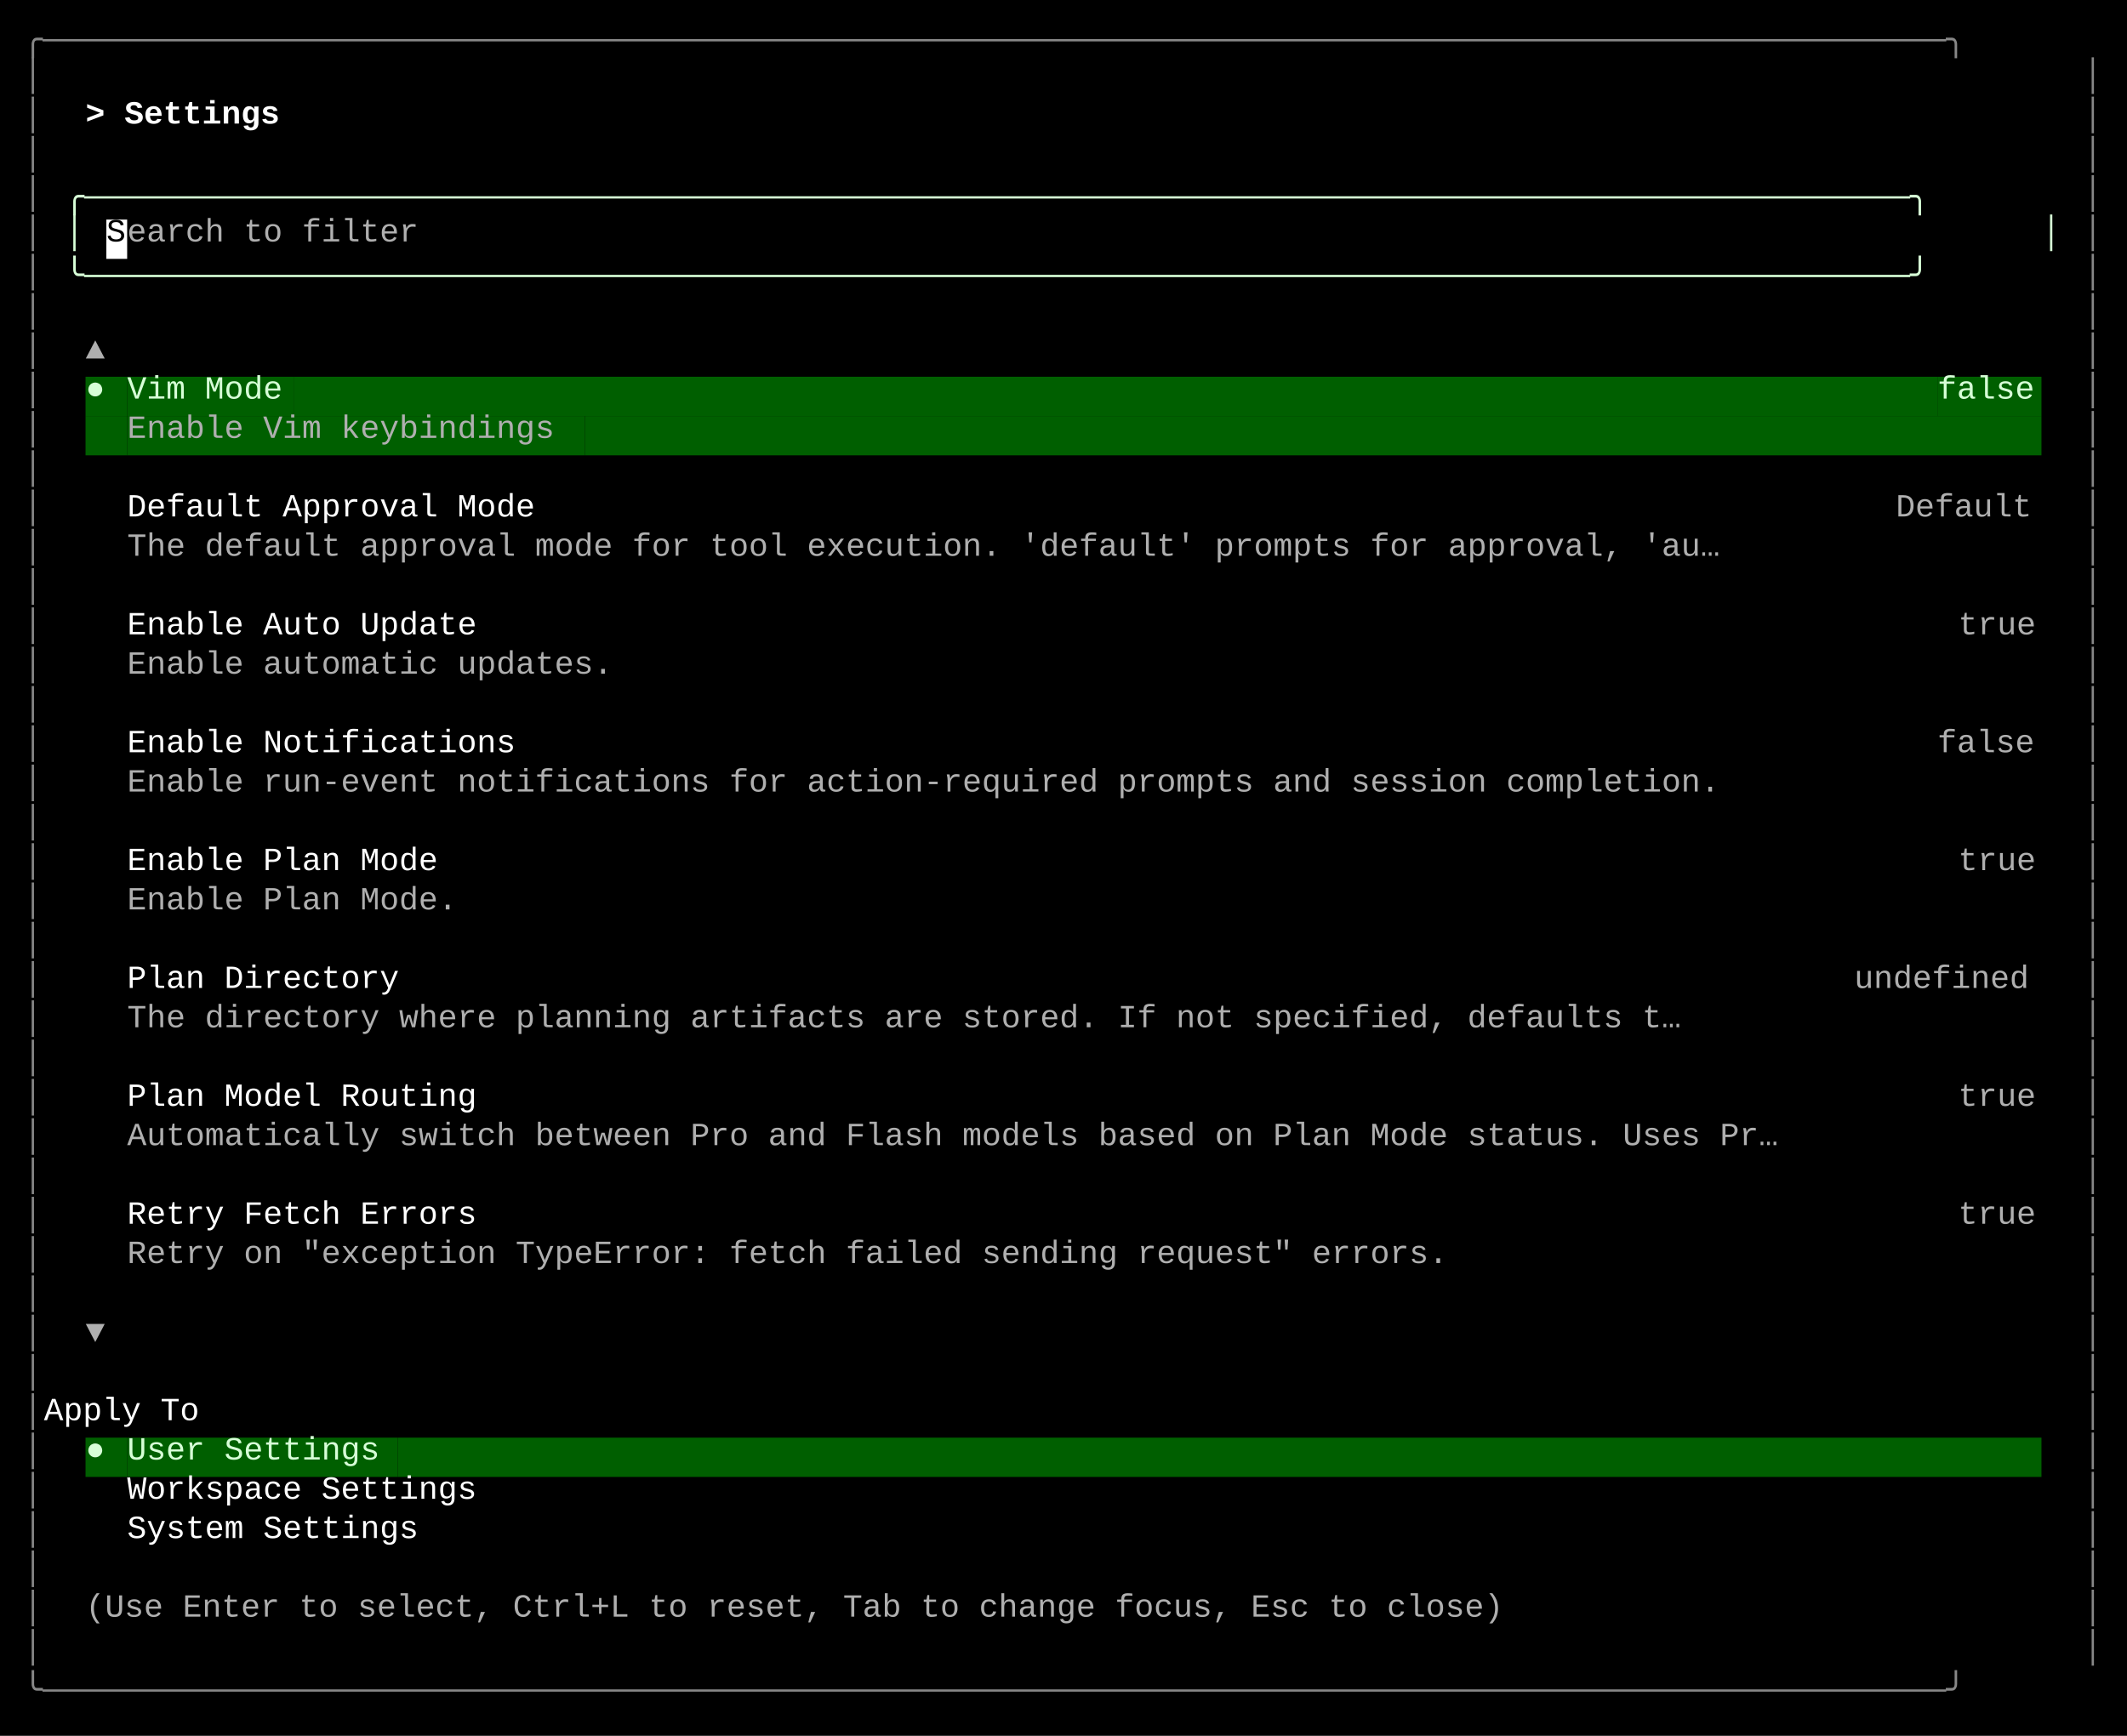
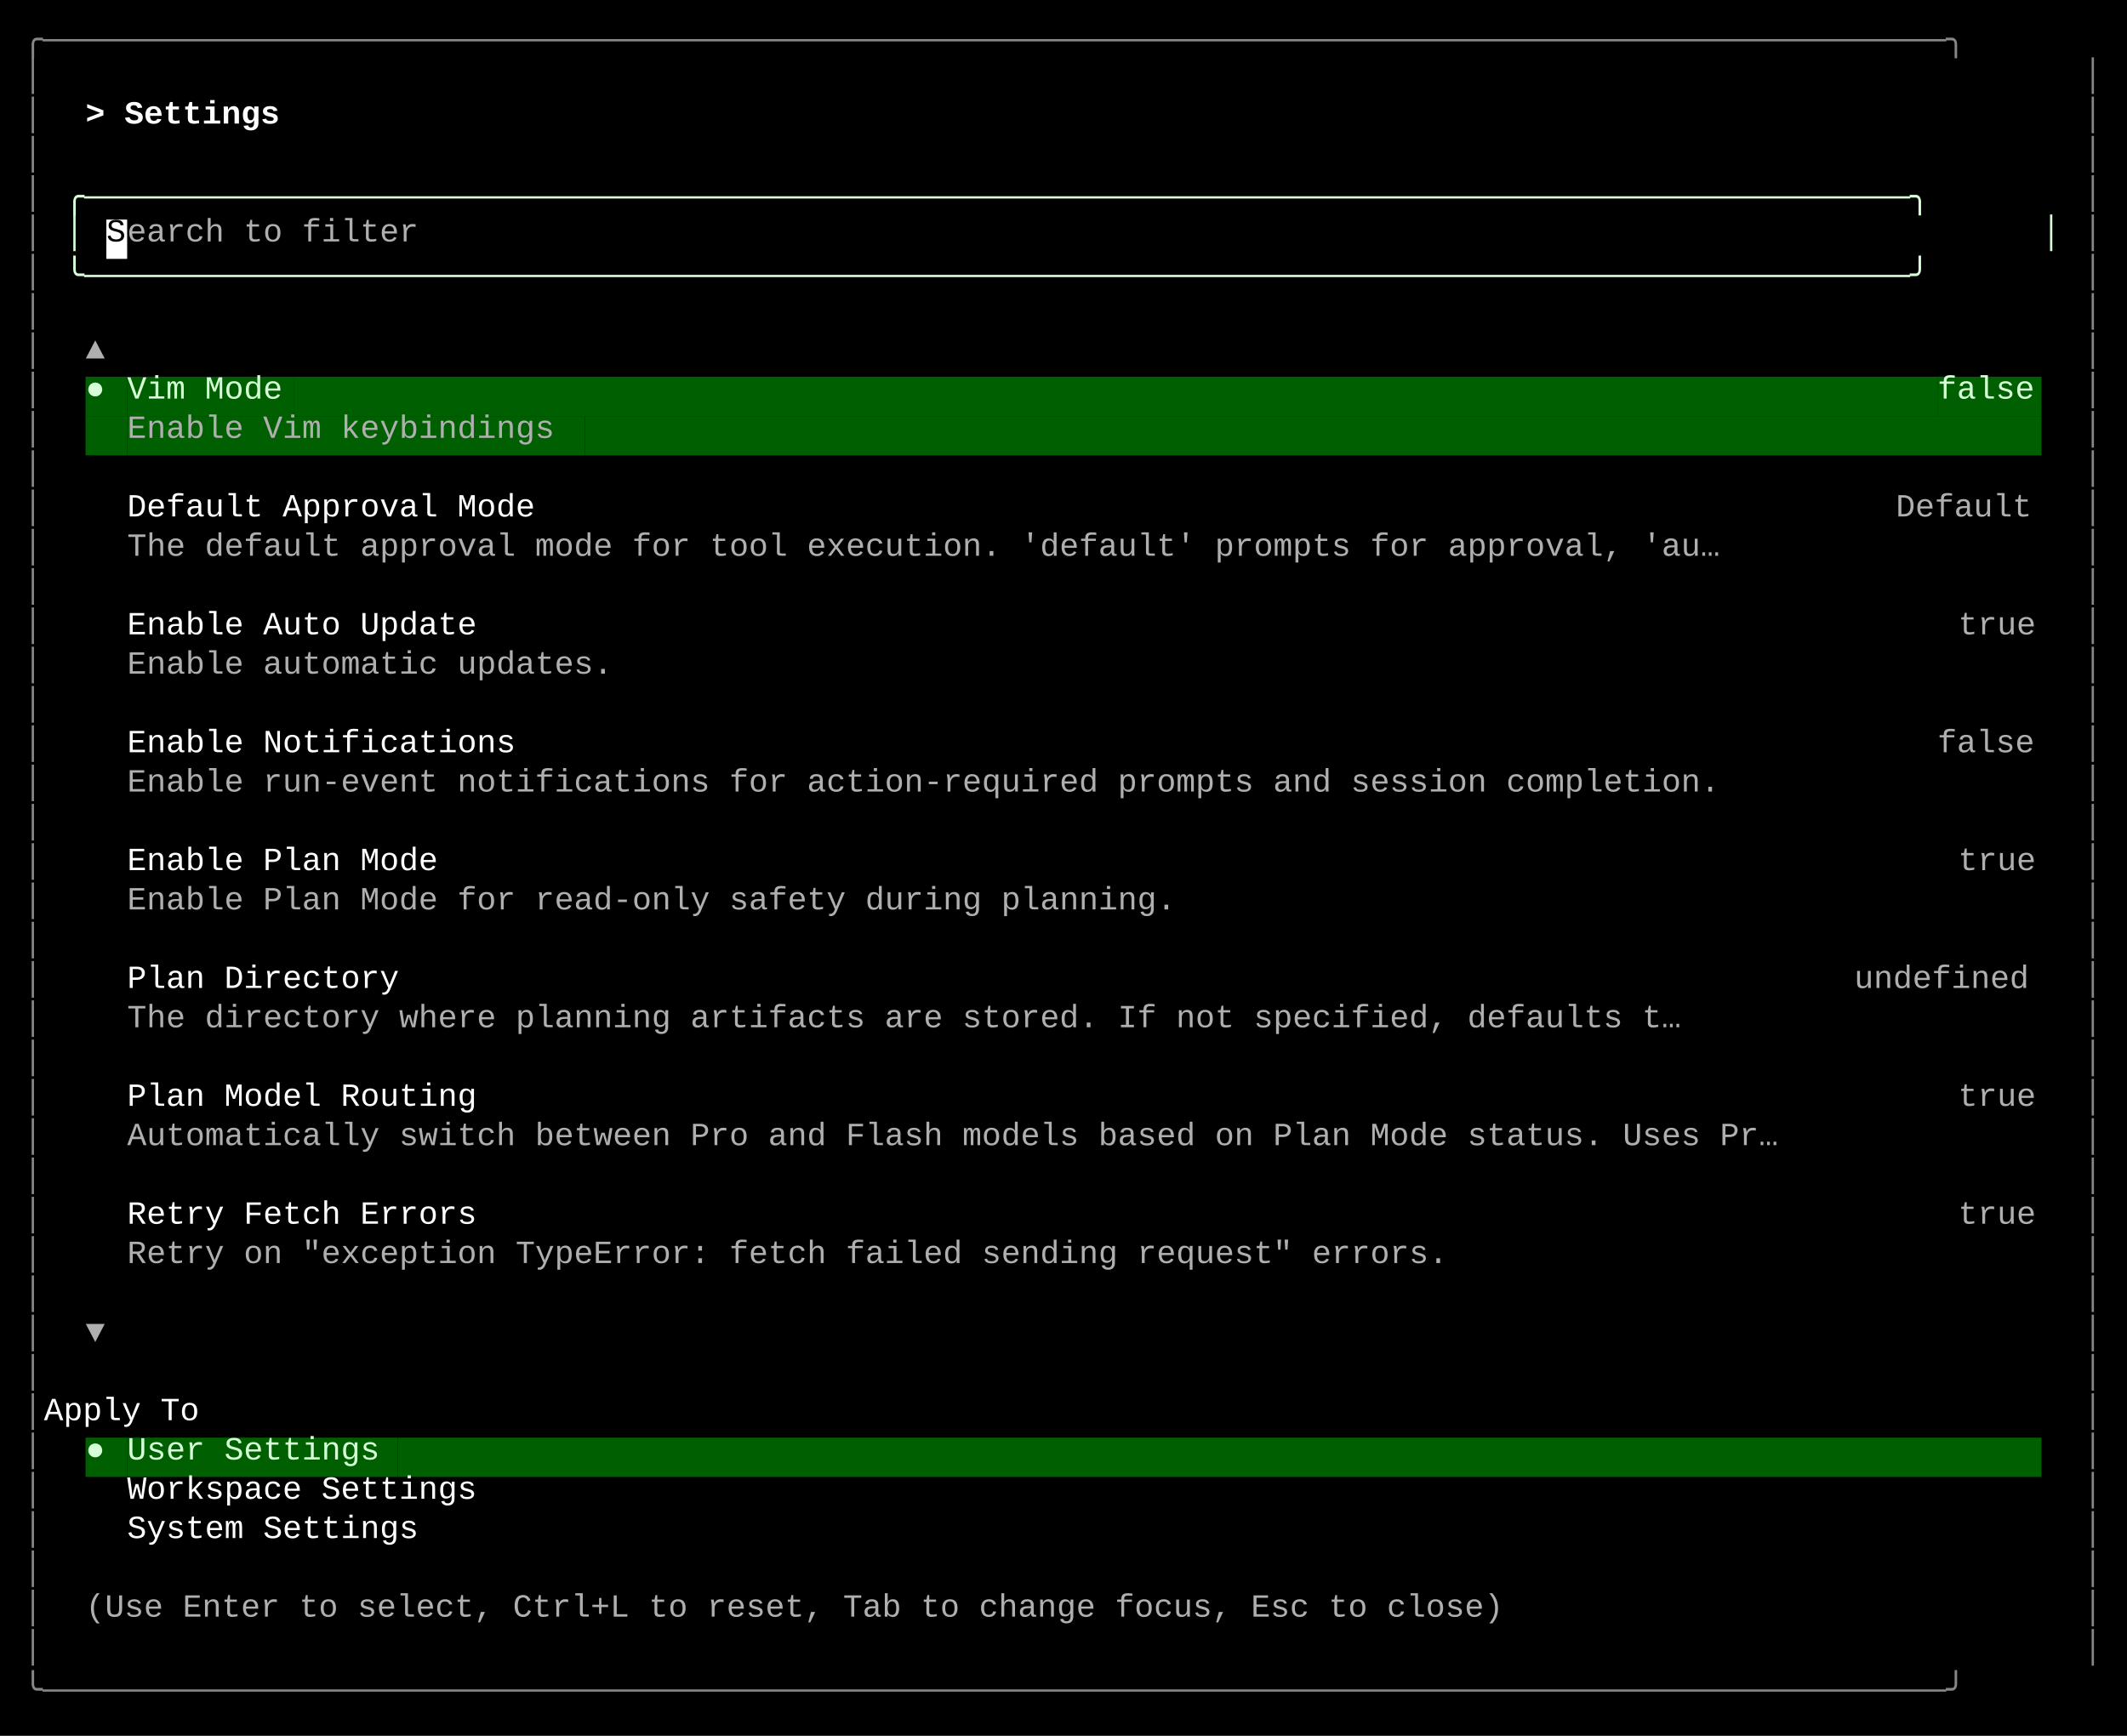
<svg xmlns="http://www.w3.org/2000/svg" width="920" height="751" viewBox="0 0 920 751">
  <style>
    text { font-family: Consolas, "Courier New", monospace; font-size: 14px; dominant-baseline: text-before-edge; white-space: pre; }
  </style>
  <rect width="920" height="751" fill="#000000" />
  <g transform="translate(10, 10)">
    <text x="0" y="2" fill="#878787" textLength="900" lengthAdjust="spacingAndGlyphs">╭──────────────────────────────────────────────────────────────────────────────────────────────────╮</text>
    <text x="0" y="19" fill="#878787" textLength="9" lengthAdjust="spacingAndGlyphs">│</text>
    <text x="891" y="19" fill="#878787" textLength="9" lengthAdjust="spacingAndGlyphs">│</text>
    <text x="0" y="36" fill="#878787" textLength="9" lengthAdjust="spacingAndGlyphs">│</text>
    <text x="27" y="36" fill="#ffffff" textLength="99" lengthAdjust="spacingAndGlyphs" font-weight="bold">&gt; Settings </text>
    <text x="891" y="36" fill="#878787" textLength="9" lengthAdjust="spacingAndGlyphs">│</text>
    <text x="0" y="53" fill="#878787" textLength="9" lengthAdjust="spacingAndGlyphs">│</text>
    <text x="891" y="53" fill="#878787" textLength="9" lengthAdjust="spacingAndGlyphs">│</text>
    <text x="0" y="70" fill="#878787" textLength="9" lengthAdjust="spacingAndGlyphs">│</text>
    <text x="18" y="70" fill="#d7ffd7" textLength="864" lengthAdjust="spacingAndGlyphs">╭──────────────────────────────────────────────────────────────────────────────────────────────╮</text>
    <text x="891" y="70" fill="#878787" textLength="9" lengthAdjust="spacingAndGlyphs">│</text>
    <text x="0" y="87" fill="#878787" textLength="9" lengthAdjust="spacingAndGlyphs">│</text>
    <text x="18" y="87" fill="#d7ffd7" textLength="9" lengthAdjust="spacingAndGlyphs">│</text>
    <rect x="36" y="85" width="9" height="17" fill="#ffffff" />
    <text x="36" y="87" fill="#000000" textLength="9" lengthAdjust="spacingAndGlyphs">S</text>
    <text x="45" y="87" fill="#afafaf" textLength="135" lengthAdjust="spacingAndGlyphs">earch to filter</text>
    <text x="873" y="87" fill="#d7ffd7" textLength="9" lengthAdjust="spacingAndGlyphs">│</text>
    <text x="891" y="87" fill="#878787" textLength="9" lengthAdjust="spacingAndGlyphs">│</text>
    <text x="0" y="104" fill="#878787" textLength="9" lengthAdjust="spacingAndGlyphs">│</text>
    <text x="18" y="104" fill="#d7ffd7" textLength="864" lengthAdjust="spacingAndGlyphs">╰──────────────────────────────────────────────────────────────────────────────────────────────╯</text>
    <text x="891" y="104" fill="#878787" textLength="9" lengthAdjust="spacingAndGlyphs">│</text>
    <text x="0" y="121" fill="#878787" textLength="9" lengthAdjust="spacingAndGlyphs">│</text>
    <text x="891" y="121" fill="#878787" textLength="9" lengthAdjust="spacingAndGlyphs">│</text>
    <text x="0" y="138" fill="#878787" textLength="9" lengthAdjust="spacingAndGlyphs">│</text>
    <text x="27" y="138" fill="#afafaf" textLength="9" lengthAdjust="spacingAndGlyphs">▲</text>
    <text x="891" y="138" fill="#878787" textLength="9" lengthAdjust="spacingAndGlyphs">│</text>
    <text x="0" y="155" fill="#878787" textLength="9" lengthAdjust="spacingAndGlyphs">│</text>
    <rect x="27" y="153" width="9" height="17" fill="#005f00" />
    <text x="27" y="155" fill="#d7ffd7" textLength="9" lengthAdjust="spacingAndGlyphs">●</text>
    <rect x="36" y="153" width="9" height="17" fill="#005f00" />
    <rect x="45" y="153" width="72" height="17" fill="#005f00" />
    <text x="45" y="155" fill="#d7ffd7" textLength="72" lengthAdjust="spacingAndGlyphs">Vim Mode</text>
    <rect x="117" y="153" width="711" height="17" fill="#005f00" />
    <rect x="828" y="153" width="45" height="17" fill="#005f00" />
    <text x="828" y="155" fill="#d7ffd7" textLength="45" lengthAdjust="spacingAndGlyphs">false</text>
    <text x="891" y="155" fill="#878787" textLength="9" lengthAdjust="spacingAndGlyphs">│</text>
    <text x="0" y="172" fill="#878787" textLength="9" lengthAdjust="spacingAndGlyphs">│</text>
    <rect x="27" y="170" width="18" height="17" fill="#005f00" />
    <rect x="45" y="170" width="198" height="17" fill="#005f00" />
    <text x="45" y="172" fill="#afafaf" textLength="198" lengthAdjust="spacingAndGlyphs">Enable Vim keybindings</text>
    <rect x="243" y="170" width="630" height="17" fill="#005f00" />
    <text x="891" y="172" fill="#878787" textLength="9" lengthAdjust="spacingAndGlyphs">│</text>
    <text x="0" y="189" fill="#878787" textLength="9" lengthAdjust="spacingAndGlyphs">│</text>
    <text x="891" y="189" fill="#878787" textLength="9" lengthAdjust="spacingAndGlyphs">│</text>
    <text x="0" y="206" fill="#878787" textLength="9" lengthAdjust="spacingAndGlyphs">│</text>
    <text x="45" y="206" fill="#ffffff" textLength="189" lengthAdjust="spacingAndGlyphs">Default Approval Mode</text>
    <text x="810" y="206" fill="#afafaf" textLength="63" lengthAdjust="spacingAndGlyphs">Default</text>
    <text x="891" y="206" fill="#878787" textLength="9" lengthAdjust="spacingAndGlyphs">│</text>
    <text x="0" y="223" fill="#878787" textLength="9" lengthAdjust="spacingAndGlyphs">│</text>
    <text x="45" y="223" fill="#afafaf" textLength="738" lengthAdjust="spacingAndGlyphs">The default approval mode for tool execution. 'default' prompts for approval, 'au…</text>
    <text x="891" y="223" fill="#878787" textLength="9" lengthAdjust="spacingAndGlyphs">│</text>
    <text x="0" y="240" fill="#878787" textLength="9" lengthAdjust="spacingAndGlyphs">│</text>
    <text x="891" y="240" fill="#878787" textLength="9" lengthAdjust="spacingAndGlyphs">│</text>
    <text x="0" y="257" fill="#878787" textLength="9" lengthAdjust="spacingAndGlyphs">│</text>
    <text x="45" y="257" fill="#ffffff" textLength="162" lengthAdjust="spacingAndGlyphs">Enable Auto Update</text>
    <text x="837" y="257" fill="#afafaf" textLength="36" lengthAdjust="spacingAndGlyphs">true</text>
    <text x="891" y="257" fill="#878787" textLength="9" lengthAdjust="spacingAndGlyphs">│</text>
    <text x="0" y="274" fill="#878787" textLength="9" lengthAdjust="spacingAndGlyphs">│</text>
    <text x="45" y="274" fill="#afafaf" textLength="225" lengthAdjust="spacingAndGlyphs">Enable automatic updates.</text>
    <text x="891" y="274" fill="#878787" textLength="9" lengthAdjust="spacingAndGlyphs">│</text>
    <text x="0" y="291" fill="#878787" textLength="9" lengthAdjust="spacingAndGlyphs">│</text>
    <text x="891" y="291" fill="#878787" textLength="9" lengthAdjust="spacingAndGlyphs">│</text>
    <text x="0" y="308" fill="#878787" textLength="9" lengthAdjust="spacingAndGlyphs">│</text>
    <text x="45" y="308" fill="#ffffff" textLength="180" lengthAdjust="spacingAndGlyphs">Enable Notifications</text>
    <text x="828" y="308" fill="#afafaf" textLength="45" lengthAdjust="spacingAndGlyphs">false</text>
    <text x="891" y="308" fill="#878787" textLength="9" lengthAdjust="spacingAndGlyphs">│</text>
    <text x="0" y="325" fill="#878787" textLength="9" lengthAdjust="spacingAndGlyphs">│</text>
    <text x="45" y="325" fill="#afafaf" textLength="738" lengthAdjust="spacingAndGlyphs">Enable run-event notifications for action-required prompts and session completion.</text>
    <text x="891" y="325" fill="#878787" textLength="9" lengthAdjust="spacingAndGlyphs">│</text>
    <text x="0" y="342" fill="#878787" textLength="9" lengthAdjust="spacingAndGlyphs">│</text>
    <text x="891" y="342" fill="#878787" textLength="9" lengthAdjust="spacingAndGlyphs">│</text>
    <text x="0" y="359" fill="#878787" textLength="9" lengthAdjust="spacingAndGlyphs">│</text>
    <text x="45" y="359" fill="#ffffff" textLength="144" lengthAdjust="spacingAndGlyphs">Enable Plan Mode</text>
    <text x="837" y="359" fill="#afafaf" textLength="36" lengthAdjust="spacingAndGlyphs">true</text>
    <text x="891" y="359" fill="#878787" textLength="9" lengthAdjust="spacingAndGlyphs">│</text>
    <text x="0" y="376" fill="#878787" textLength="9" lengthAdjust="spacingAndGlyphs">│</text>
-     <text x="45" y="376" fill="#afafaf" textLength="153" lengthAdjust="spacingAndGlyphs">Enable Plan Mode.</text>
+     <text x="45" y="376" fill="#afafaf" textLength="486" lengthAdjust="spacingAndGlyphs">Enable Plan Mode for read-only safety during planning.</text>
    <text x="891" y="376" fill="#878787" textLength="9" lengthAdjust="spacingAndGlyphs">│</text>
    <text x="0" y="393" fill="#878787" textLength="9" lengthAdjust="spacingAndGlyphs">│</text>
    <text x="891" y="393" fill="#878787" textLength="9" lengthAdjust="spacingAndGlyphs">│</text>
    <text x="0" y="410" fill="#878787" textLength="9" lengthAdjust="spacingAndGlyphs">│</text>
    <text x="45" y="410" fill="#ffffff" textLength="126" lengthAdjust="spacingAndGlyphs">Plan Directory</text>
    <text x="792" y="410" fill="#afafaf" textLength="81" lengthAdjust="spacingAndGlyphs">undefined</text>
    <text x="891" y="410" fill="#878787" textLength="9" lengthAdjust="spacingAndGlyphs">│</text>
    <text x="0" y="427" fill="#878787" textLength="9" lengthAdjust="spacingAndGlyphs">│</text>
    <text x="45" y="427" fill="#afafaf" textLength="720" lengthAdjust="spacingAndGlyphs">The directory where planning artifacts are stored. If not specified, defaults t…</text>
    <text x="891" y="427" fill="#878787" textLength="9" lengthAdjust="spacingAndGlyphs">│</text>
    <text x="0" y="444" fill="#878787" textLength="9" lengthAdjust="spacingAndGlyphs">│</text>
    <text x="891" y="444" fill="#878787" textLength="9" lengthAdjust="spacingAndGlyphs">│</text>
    <text x="0" y="461" fill="#878787" textLength="9" lengthAdjust="spacingAndGlyphs">│</text>
    <text x="45" y="461" fill="#ffffff" textLength="162" lengthAdjust="spacingAndGlyphs">Plan Model Routing</text>
    <text x="837" y="461" fill="#afafaf" textLength="36" lengthAdjust="spacingAndGlyphs">true</text>
    <text x="891" y="461" fill="#878787" textLength="9" lengthAdjust="spacingAndGlyphs">│</text>
    <text x="0" y="478" fill="#878787" textLength="9" lengthAdjust="spacingAndGlyphs">│</text>
    <text x="45" y="478" fill="#afafaf" textLength="765" lengthAdjust="spacingAndGlyphs">Automatically switch between Pro and Flash models based on Plan Mode status. Uses Pr…</text>
    <text x="891" y="478" fill="#878787" textLength="9" lengthAdjust="spacingAndGlyphs">│</text>
    <text x="0" y="495" fill="#878787" textLength="9" lengthAdjust="spacingAndGlyphs">│</text>
    <text x="891" y="495" fill="#878787" textLength="9" lengthAdjust="spacingAndGlyphs">│</text>
    <text x="0" y="512" fill="#878787" textLength="9" lengthAdjust="spacingAndGlyphs">│</text>
    <text x="45" y="512" fill="#ffffff" textLength="162" lengthAdjust="spacingAndGlyphs">Retry Fetch Errors</text>
    <text x="837" y="512" fill="#afafaf" textLength="36" lengthAdjust="spacingAndGlyphs">true</text>
    <text x="891" y="512" fill="#878787" textLength="9" lengthAdjust="spacingAndGlyphs">│</text>
    <text x="0" y="529" fill="#878787" textLength="9" lengthAdjust="spacingAndGlyphs">│</text>
    <text x="45" y="529" fill="#afafaf" textLength="612" lengthAdjust="spacingAndGlyphs">Retry on "exception TypeError: fetch failed sending request" errors.</text>
    <text x="891" y="529" fill="#878787" textLength="9" lengthAdjust="spacingAndGlyphs">│</text>
    <text x="0" y="546" fill="#878787" textLength="9" lengthAdjust="spacingAndGlyphs">│</text>
    <text x="891" y="546" fill="#878787" textLength="9" lengthAdjust="spacingAndGlyphs">│</text>
    <text x="0" y="563" fill="#878787" textLength="9" lengthAdjust="spacingAndGlyphs">│</text>
    <text x="27" y="563" fill="#afafaf" textLength="9" lengthAdjust="spacingAndGlyphs">▼</text>
    <text x="891" y="563" fill="#878787" textLength="9" lengthAdjust="spacingAndGlyphs">│</text>
    <text x="0" y="580" fill="#878787" textLength="9" lengthAdjust="spacingAndGlyphs">│</text>
    <text x="891" y="580" fill="#878787" textLength="9" lengthAdjust="spacingAndGlyphs">│</text>
    <text x="0" y="597" fill="#878787" textLength="9" lengthAdjust="spacingAndGlyphs">│</text>
    <text x="9" y="597" fill="#ffffff" textLength="882" lengthAdjust="spacingAndGlyphs">    Apply To                                                                                      </text>
    <text x="891" y="597" fill="#878787" textLength="9" lengthAdjust="spacingAndGlyphs">│</text>
    <text x="0" y="614" fill="#878787" textLength="9" lengthAdjust="spacingAndGlyphs">│</text>
    <rect x="27" y="612" width="9" height="17" fill="#005f00" />
    <text x="27" y="614" fill="#d7ffd7" textLength="9" lengthAdjust="spacingAndGlyphs">●</text>
    <rect x="36" y="612" width="9" height="17" fill="#005f00" />
    <rect x="45" y="612" width="117" height="17" fill="#005f00" />
    <text x="45" y="614" fill="#d7ffd7" textLength="117" lengthAdjust="spacingAndGlyphs">User Settings</text>
    <rect x="162" y="612" width="711" height="17" fill="#005f00" />
    <text x="891" y="614" fill="#878787" textLength="9" lengthAdjust="spacingAndGlyphs">│</text>
    <text x="0" y="631" fill="#878787" textLength="9" lengthAdjust="spacingAndGlyphs">│</text>
    <text x="45" y="631" fill="#ffffff" textLength="162" lengthAdjust="spacingAndGlyphs">Workspace Settings</text>
    <text x="891" y="631" fill="#878787" textLength="9" lengthAdjust="spacingAndGlyphs">│</text>
    <text x="0" y="648" fill="#878787" textLength="9" lengthAdjust="spacingAndGlyphs">│</text>
    <text x="45" y="648" fill="#ffffff" textLength="135" lengthAdjust="spacingAndGlyphs">System Settings</text>
    <text x="891" y="648" fill="#878787" textLength="9" lengthAdjust="spacingAndGlyphs">│</text>
    <text x="0" y="665" fill="#878787" textLength="9" lengthAdjust="spacingAndGlyphs">│</text>
    <text x="891" y="665" fill="#878787" textLength="9" lengthAdjust="spacingAndGlyphs">│</text>
    <text x="0" y="682" fill="#878787" textLength="9" lengthAdjust="spacingAndGlyphs">│</text>
    <text x="27" y="682" fill="#afafaf" textLength="657" lengthAdjust="spacingAndGlyphs">(Use Enter to select, Ctrl+L to reset, Tab to change focus, Esc to close)</text>
    <text x="891" y="682" fill="#878787" textLength="9" lengthAdjust="spacingAndGlyphs">│</text>
    <text x="0" y="699" fill="#878787" textLength="9" lengthAdjust="spacingAndGlyphs">│</text>
    <text x="891" y="699" fill="#878787" textLength="9" lengthAdjust="spacingAndGlyphs">│</text>
    <text x="0" y="716" fill="#878787" textLength="900" lengthAdjust="spacingAndGlyphs">╰──────────────────────────────────────────────────────────────────────────────────────────────────╯</text>
  </g>
</svg>
